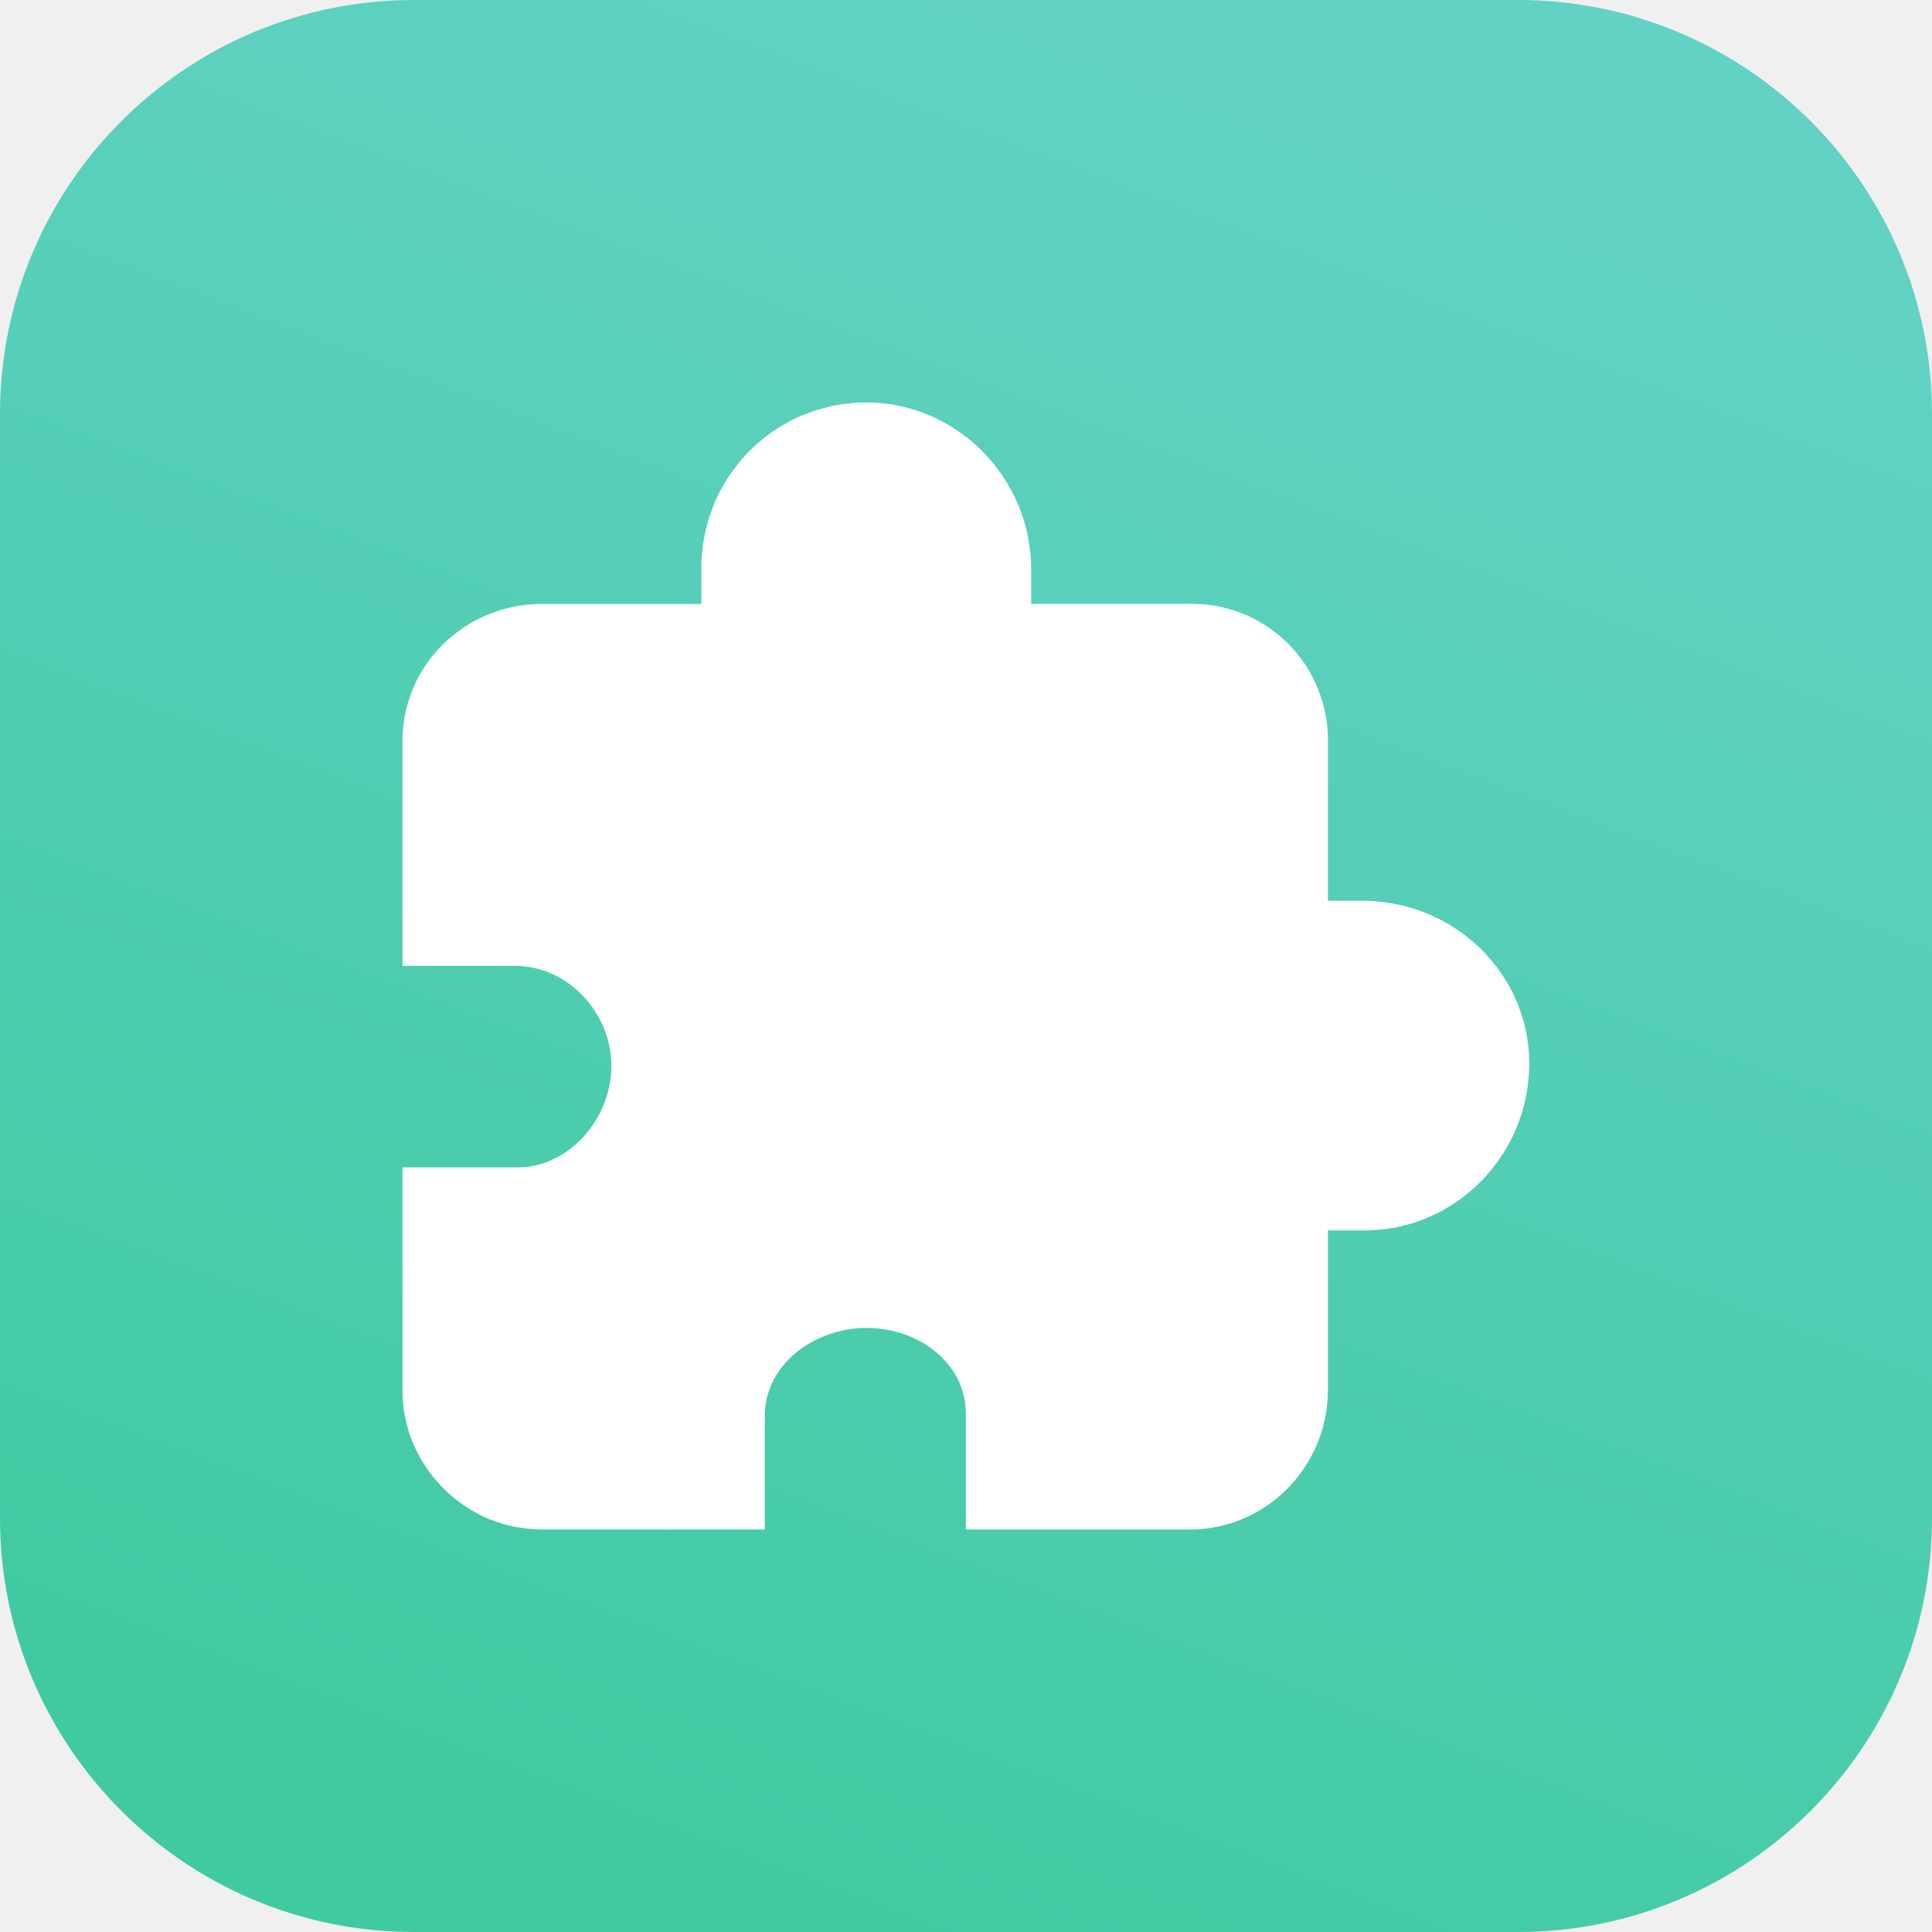
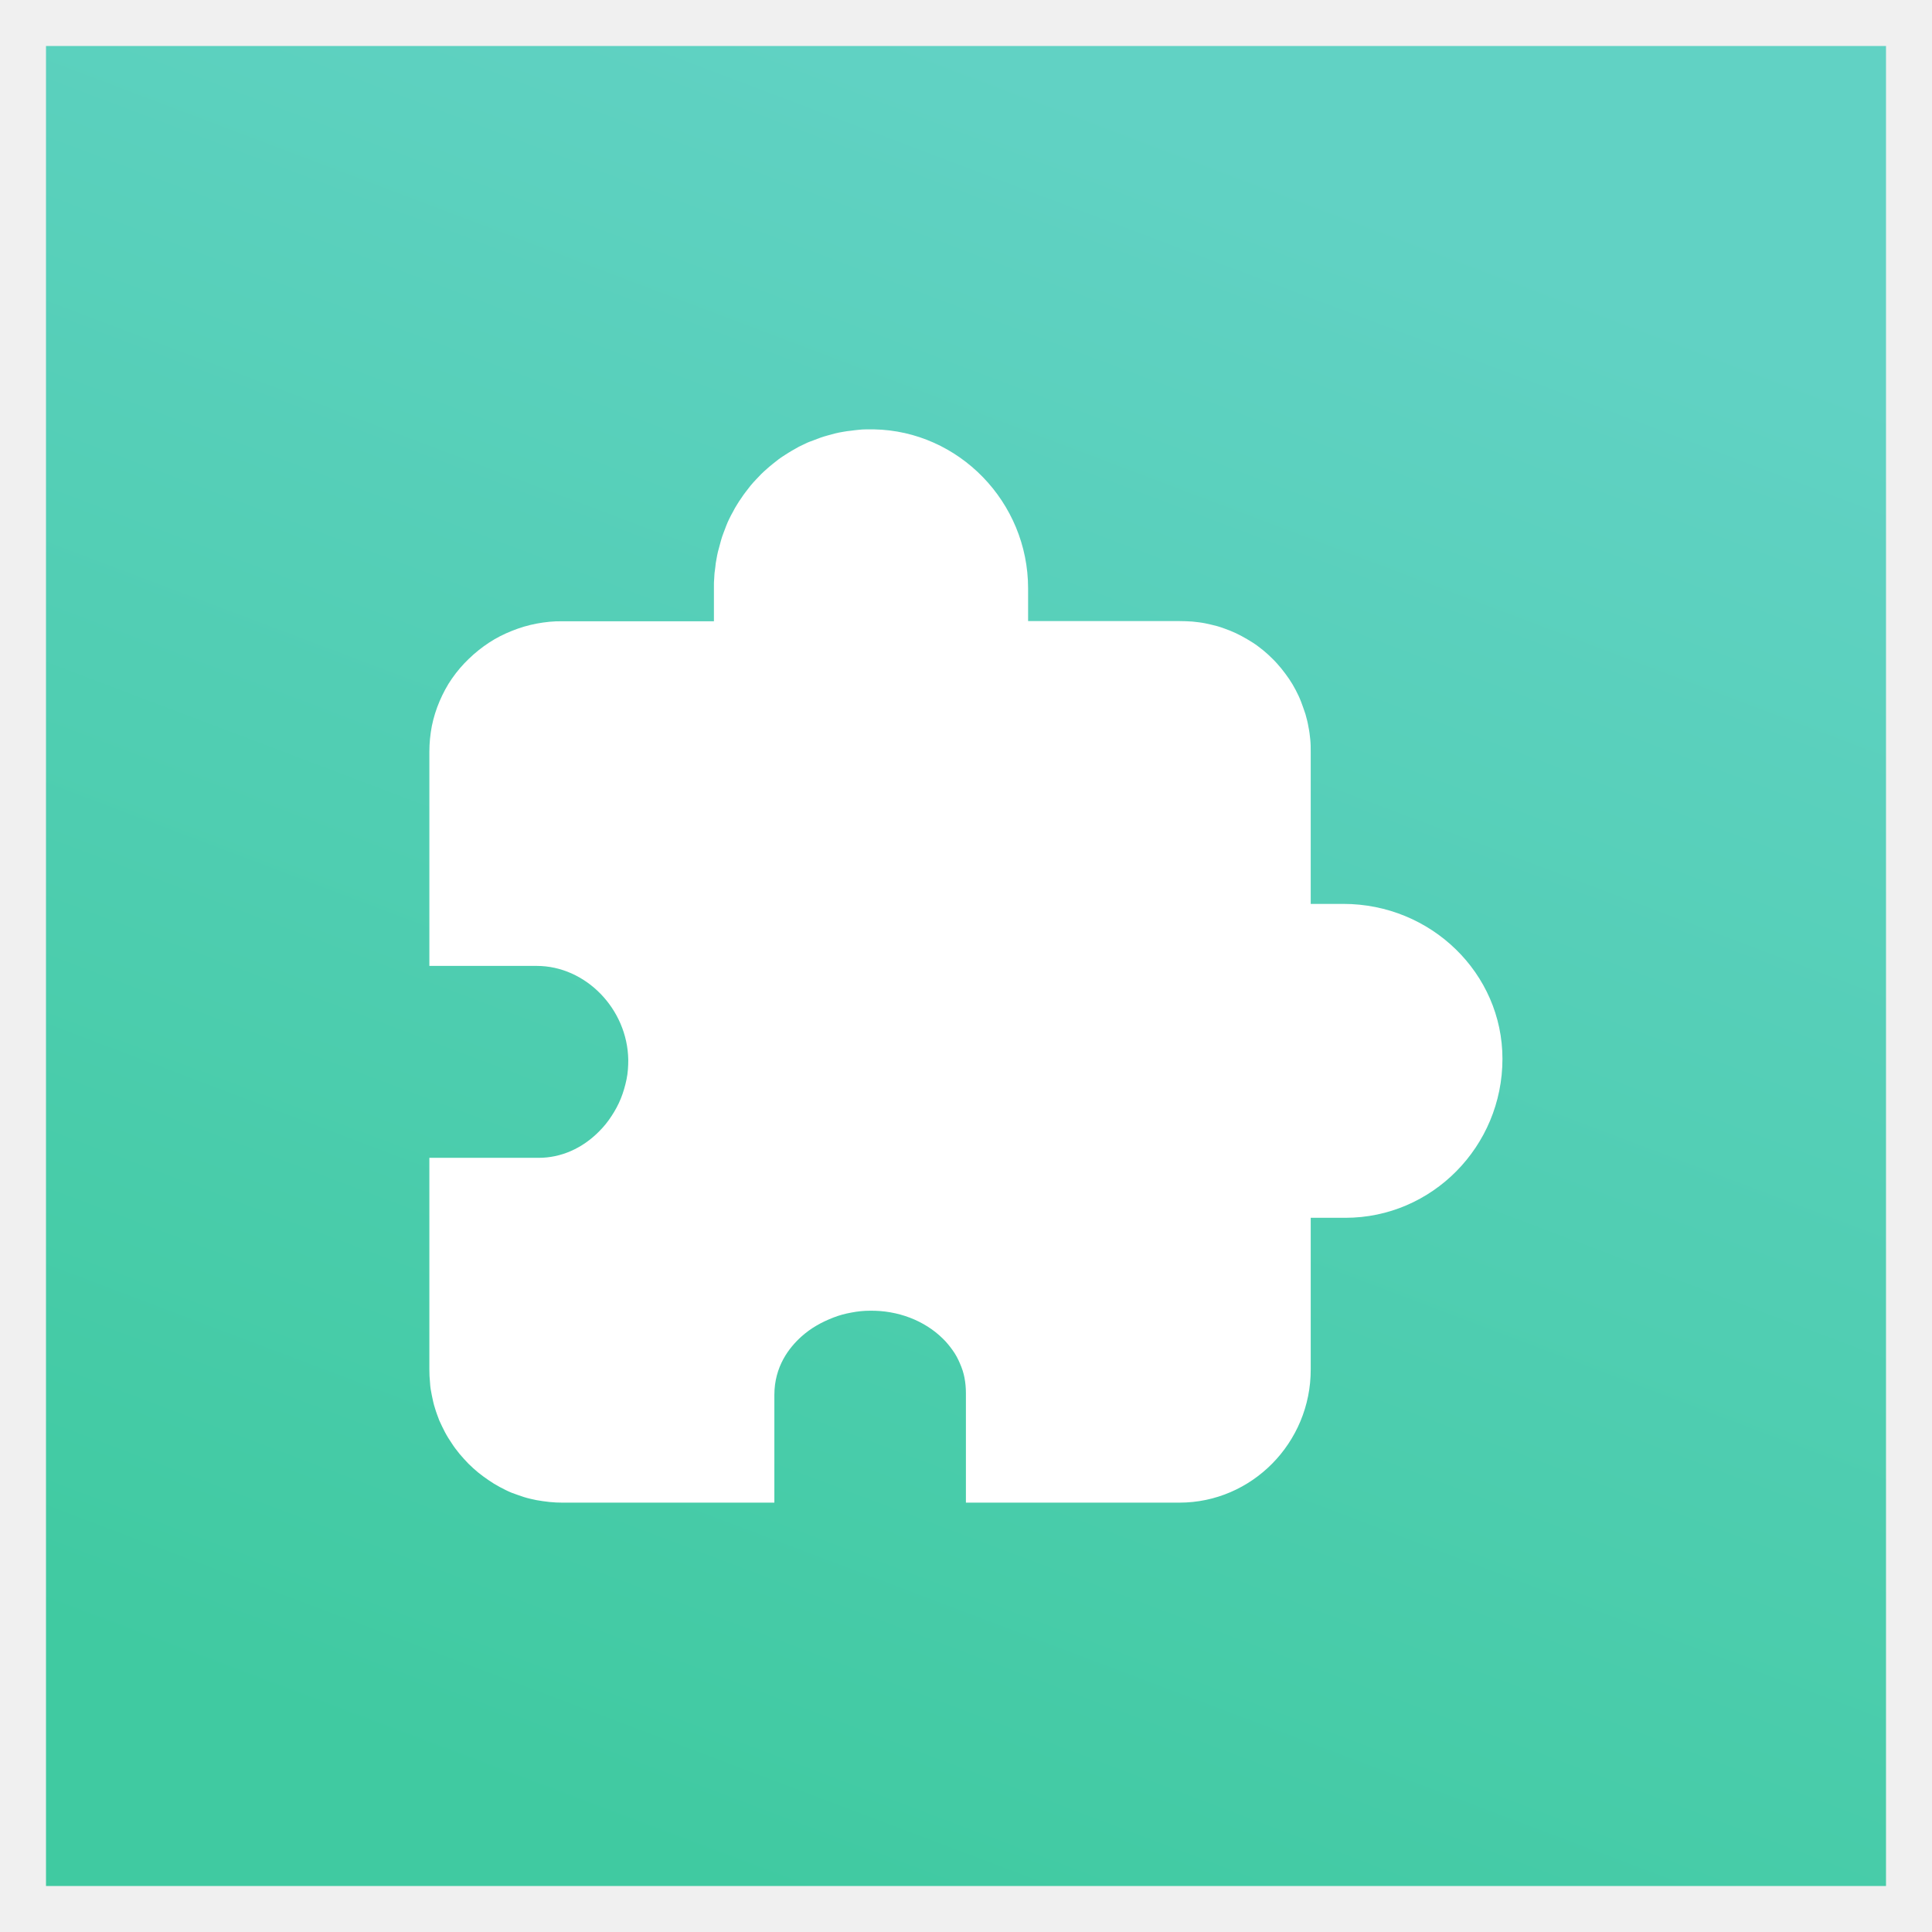
- <svg xmlns="http://www.w3.org/2000/svg" width="28" height="28" viewBox="0 0 28 28" fill="none">
-   <rect width="28" height="28" rx="6" fill="url(#paint0_linear_6017_13715)" />
-   <path d="M17.247 22.167H13.998V20.497C13.998 20.421 13.991 20.345 13.977 20.269C13.963 20.193 13.939 20.12 13.908 20.048C13.877 19.975 13.842 19.909 13.797 19.847C13.752 19.785 13.704 19.726 13.649 19.671C13.369 19.394 12.961 19.239 12.536 19.246C12.442 19.246 12.349 19.256 12.256 19.273C12.162 19.291 12.072 19.315 11.983 19.349C11.893 19.384 11.81 19.422 11.727 19.47C11.644 19.519 11.568 19.574 11.499 19.636C11.309 19.806 11.084 20.093 11.084 20.528V22.167H7.859C7.793 22.167 7.727 22.163 7.662 22.156C7.596 22.149 7.53 22.139 7.465 22.129C7.399 22.115 7.337 22.101 7.271 22.08C7.209 22.059 7.147 22.039 7.084 22.015C7.022 21.99 6.963 21.959 6.905 21.928C6.846 21.897 6.791 21.863 6.735 21.825C6.68 21.786 6.628 21.748 6.576 21.707C6.524 21.665 6.476 21.62 6.428 21.572C6.379 21.524 6.338 21.475 6.293 21.424C6.251 21.372 6.21 21.32 6.175 21.265C6.137 21.209 6.103 21.154 6.072 21.095C6.04 21.036 6.013 20.977 5.985 20.915C5.961 20.853 5.937 20.791 5.919 20.729C5.899 20.666 5.885 20.601 5.871 20.535C5.857 20.469 5.847 20.404 5.843 20.338C5.836 20.272 5.833 20.207 5.833 20.141V16.919H7.499C7.834 16.919 8.159 16.777 8.415 16.518C8.488 16.446 8.55 16.37 8.605 16.283C8.661 16.2 8.709 16.11 8.747 16.017C8.785 15.924 8.813 15.827 8.834 15.727C8.854 15.626 8.861 15.526 8.861 15.426C8.847 14.652 8.211 13.998 7.468 13.998H5.833V10.742C5.833 10.611 5.847 10.479 5.871 10.348C5.899 10.217 5.937 10.092 5.989 9.971C6.04 9.85 6.103 9.733 6.179 9.625C6.255 9.515 6.341 9.415 6.434 9.325C6.528 9.235 6.632 9.152 6.742 9.079C6.853 9.007 6.97 8.948 7.091 8.9C7.212 8.851 7.34 8.813 7.468 8.789C7.596 8.765 7.727 8.751 7.859 8.754H10.164V8.222C10.164 8.184 10.164 8.142 10.168 8.104C10.171 8.066 10.171 8.025 10.178 7.987C10.182 7.949 10.189 7.907 10.192 7.869C10.199 7.831 10.206 7.79 10.213 7.752C10.22 7.714 10.23 7.676 10.24 7.638L10.271 7.524C10.282 7.486 10.296 7.448 10.31 7.41C10.323 7.372 10.337 7.337 10.351 7.299C10.365 7.261 10.382 7.226 10.399 7.192C10.417 7.157 10.434 7.119 10.455 7.085C10.472 7.05 10.493 7.016 10.514 6.981C10.534 6.946 10.555 6.915 10.579 6.881C10.6 6.85 10.624 6.815 10.648 6.784L10.721 6.691C10.745 6.66 10.773 6.632 10.8 6.601C10.828 6.573 10.856 6.542 10.883 6.514C10.911 6.487 10.942 6.459 10.97 6.435C11.001 6.407 11.029 6.383 11.06 6.359L11.153 6.286C11.184 6.262 11.219 6.241 11.25 6.221C11.281 6.2 11.316 6.179 11.35 6.158C11.385 6.138 11.419 6.12 11.454 6.1C11.488 6.082 11.523 6.065 11.561 6.048C11.595 6.03 11.633 6.017 11.671 6.003C11.71 5.989 11.744 5.975 11.782 5.961C11.82 5.947 11.858 5.937 11.896 5.927L12.01 5.896C12.048 5.885 12.086 5.878 12.128 5.871C12.169 5.864 12.207 5.858 12.245 5.854C12.283 5.851 12.325 5.844 12.363 5.84C12.401 5.837 12.442 5.833 12.48 5.833H12.598C13.891 5.858 14.945 6.94 14.945 8.253V8.751H17.247C17.313 8.751 17.379 8.754 17.444 8.758C17.51 8.765 17.576 8.772 17.638 8.785C17.704 8.799 17.766 8.813 17.828 8.83C17.89 8.848 17.953 8.872 18.015 8.896C18.077 8.92 18.136 8.948 18.195 8.979C18.253 9.01 18.309 9.045 18.364 9.079C18.419 9.114 18.471 9.155 18.523 9.197C18.575 9.238 18.623 9.283 18.668 9.328C18.713 9.373 18.758 9.425 18.799 9.473C18.841 9.525 18.879 9.577 18.917 9.632C18.955 9.688 18.986 9.743 19.017 9.802C19.048 9.861 19.076 9.919 19.1 9.981C19.124 10.044 19.145 10.106 19.166 10.168C19.183 10.23 19.2 10.296 19.211 10.358C19.225 10.424 19.232 10.486 19.238 10.552C19.245 10.617 19.245 10.683 19.245 10.749V13.055H19.743C21.078 13.055 22.163 14.112 22.163 15.412C22.163 16.746 21.091 17.832 19.774 17.832H19.245V20.137C19.249 21.254 18.35 22.167 17.247 22.167Z" fill="white" />
+ <svg xmlns="http://www.w3.org/2000/svg" viewBox="0 0 21 21" fill="none">
+   <rect width="20" height="20" transform="translate(0.5 0.5)" fill="url(#paint0_linear_5846_2942)" />
+   <path d="M12.82 16.333H10.499V15.141C10.499 15.086 10.494 15.032 10.484 14.978C10.474 14.924 10.457 14.872 10.434 14.82C10.412 14.768 10.387 14.721 10.355 14.677C10.323 14.632 10.289 14.59 10.249 14.551C10.049 14.353 9.758 14.242 9.454 14.247C9.387 14.247 9.321 14.254 9.254 14.267C9.187 14.279 9.123 14.296 9.059 14.321C8.995 14.346 8.936 14.373 8.876 14.408C8.817 14.442 8.763 14.482 8.713 14.526C8.578 14.647 8.417 14.852 8.417 15.163V16.333H6.113C6.066 16.333 6.02 16.331 5.973 16.326C5.926 16.321 5.879 16.314 5.832 16.306C5.785 16.296 5.741 16.287 5.694 16.272C5.649 16.257 5.605 16.242 5.56 16.225C5.516 16.207 5.474 16.185 5.432 16.163C5.39 16.141 5.35 16.116 5.311 16.089C5.271 16.062 5.234 16.035 5.197 16.005C5.16 15.975 5.126 15.943 5.091 15.909C5.057 15.874 5.027 15.84 4.995 15.803C4.965 15.765 4.936 15.729 4.911 15.689C4.884 15.649 4.859 15.61 4.837 15.568C4.815 15.526 4.795 15.484 4.775 15.44C4.758 15.395 4.741 15.351 4.728 15.306C4.713 15.262 4.704 15.215 4.694 15.168C4.684 15.121 4.676 15.074 4.674 15.027C4.669 14.98 4.667 14.933 4.667 14.886V12.585H5.857C6.096 12.585 6.328 12.484 6.511 12.299C6.563 12.247 6.607 12.193 6.647 12.131C6.686 12.072 6.721 12.008 6.748 11.941C6.775 11.874 6.795 11.805 6.81 11.733C6.825 11.662 6.829 11.59 6.829 11.519C6.82 10.966 6.365 10.499 5.834 10.499H4.667V8.173C4.667 8.079 4.676 7.985 4.694 7.891C4.713 7.798 4.741 7.709 4.778 7.622C4.815 7.536 4.859 7.452 4.913 7.375C4.968 7.296 5.029 7.225 5.096 7.161C5.163 7.096 5.237 7.037 5.316 6.985C5.395 6.933 5.479 6.891 5.565 6.857C5.652 6.822 5.743 6.795 5.834 6.778C5.926 6.761 6.02 6.751 6.113 6.753H7.76V6.373C7.76 6.346 7.76 6.316 7.763 6.289C7.765 6.262 7.765 6.232 7.77 6.205C7.773 6.178 7.778 6.148 7.78 6.121C7.785 6.094 7.79 6.064 7.795 6.037C7.8 6.01 7.807 5.983 7.815 5.956L7.837 5.874C7.844 5.847 7.854 5.82 7.864 5.793C7.874 5.766 7.884 5.741 7.894 5.714C7.904 5.686 7.916 5.662 7.928 5.637C7.941 5.612 7.953 5.585 7.968 5.561C7.98 5.536 7.995 5.511 8.01 5.487C8.025 5.462 8.039 5.44 8.057 5.415C8.071 5.393 8.089 5.368 8.106 5.346L8.158 5.279C8.175 5.257 8.195 5.237 8.215 5.215C8.234 5.195 8.254 5.173 8.274 5.153C8.294 5.133 8.316 5.114 8.336 5.096C8.358 5.077 8.378 5.059 8.4 5.042L8.466 4.99C8.489 4.973 8.513 4.958 8.536 4.943C8.558 4.928 8.583 4.914 8.607 4.899C8.632 4.884 8.657 4.872 8.681 4.857C8.706 4.845 8.731 4.832 8.758 4.82C8.783 4.807 8.81 4.798 8.837 4.788C8.864 4.778 8.889 4.768 8.916 4.758C8.943 4.748 8.97 4.741 8.997 4.733L9.079 4.711C9.106 4.704 9.133 4.699 9.163 4.694C9.192 4.689 9.22 4.684 9.247 4.682C9.274 4.679 9.304 4.674 9.331 4.672C9.358 4.669 9.387 4.667 9.415 4.667H9.499C10.422 4.684 11.175 5.457 11.175 6.395V6.751H12.82C12.867 6.751 12.913 6.753 12.96 6.756C13.007 6.761 13.054 6.766 13.099 6.775C13.146 6.785 13.19 6.795 13.234 6.807C13.279 6.82 13.323 6.837 13.368 6.854C13.412 6.872 13.454 6.891 13.496 6.914C13.538 6.936 13.578 6.961 13.617 6.985C13.657 7.01 13.694 7.04 13.731 7.069C13.768 7.099 13.802 7.131 13.834 7.163C13.867 7.195 13.899 7.232 13.928 7.267C13.958 7.304 13.985 7.341 14.012 7.38C14.039 7.42 14.062 7.459 14.084 7.501C14.106 7.543 14.126 7.585 14.143 7.63C14.16 7.674 14.175 7.719 14.19 7.763C14.202 7.807 14.215 7.854 14.222 7.899C14.232 7.946 14.237 7.99 14.242 8.037C14.247 8.084 14.247 8.131 14.247 8.178V9.825H14.602C15.555 9.825 16.331 10.58 16.331 11.509C16.331 12.462 15.565 13.237 14.624 13.237H14.247V14.884C14.249 15.682 13.607 16.333 12.82 16.333Z" fill="white" />
  <defs>
-     <linearGradient id="paint0_linear_6017_13715" x1="14" y1="0" x2="4.278" y2="25.667" gradientUnits="userSpaceOnUse">
+     <linearGradient id="paint0_linear_5846_2942" x1="10" y1="0" x2="3.056" y2="18.333" gradientUnits="userSpaceOnUse">
      <stop stop-color="#61D2C4" />
      <stop offset="1" stop-color="#40CAA1" />
    </linearGradient>
  </defs>
</svg>
